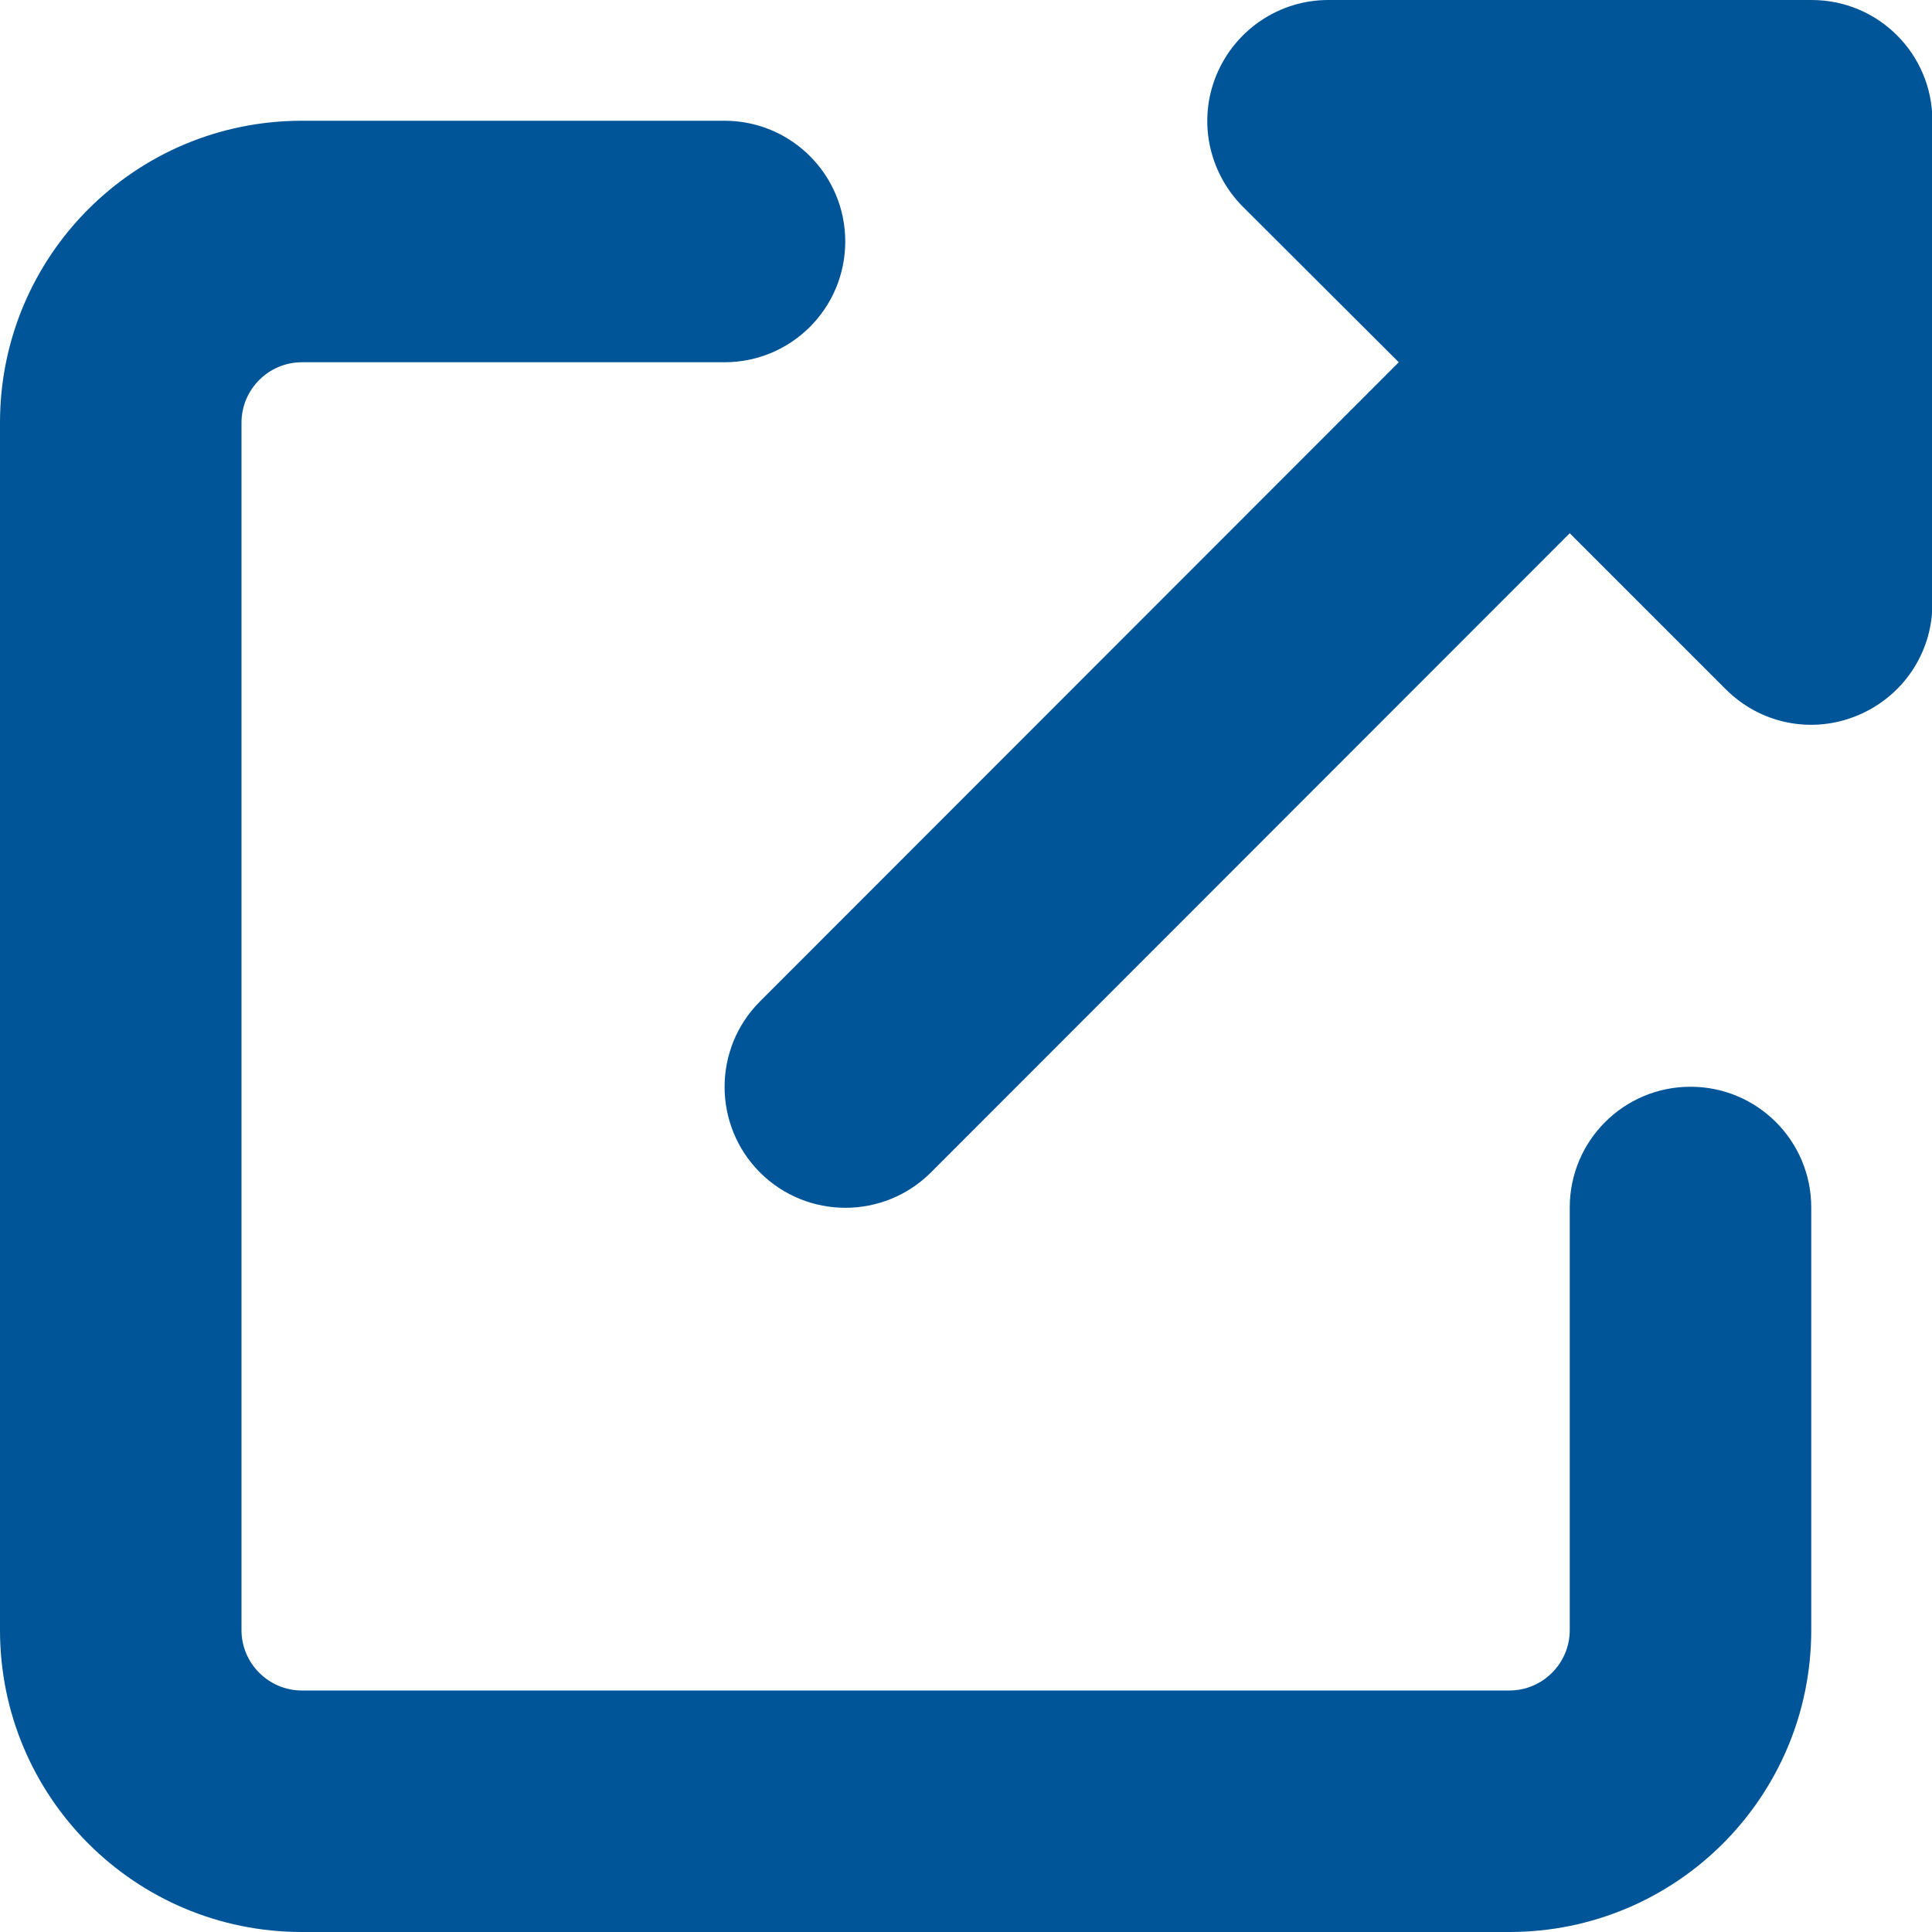
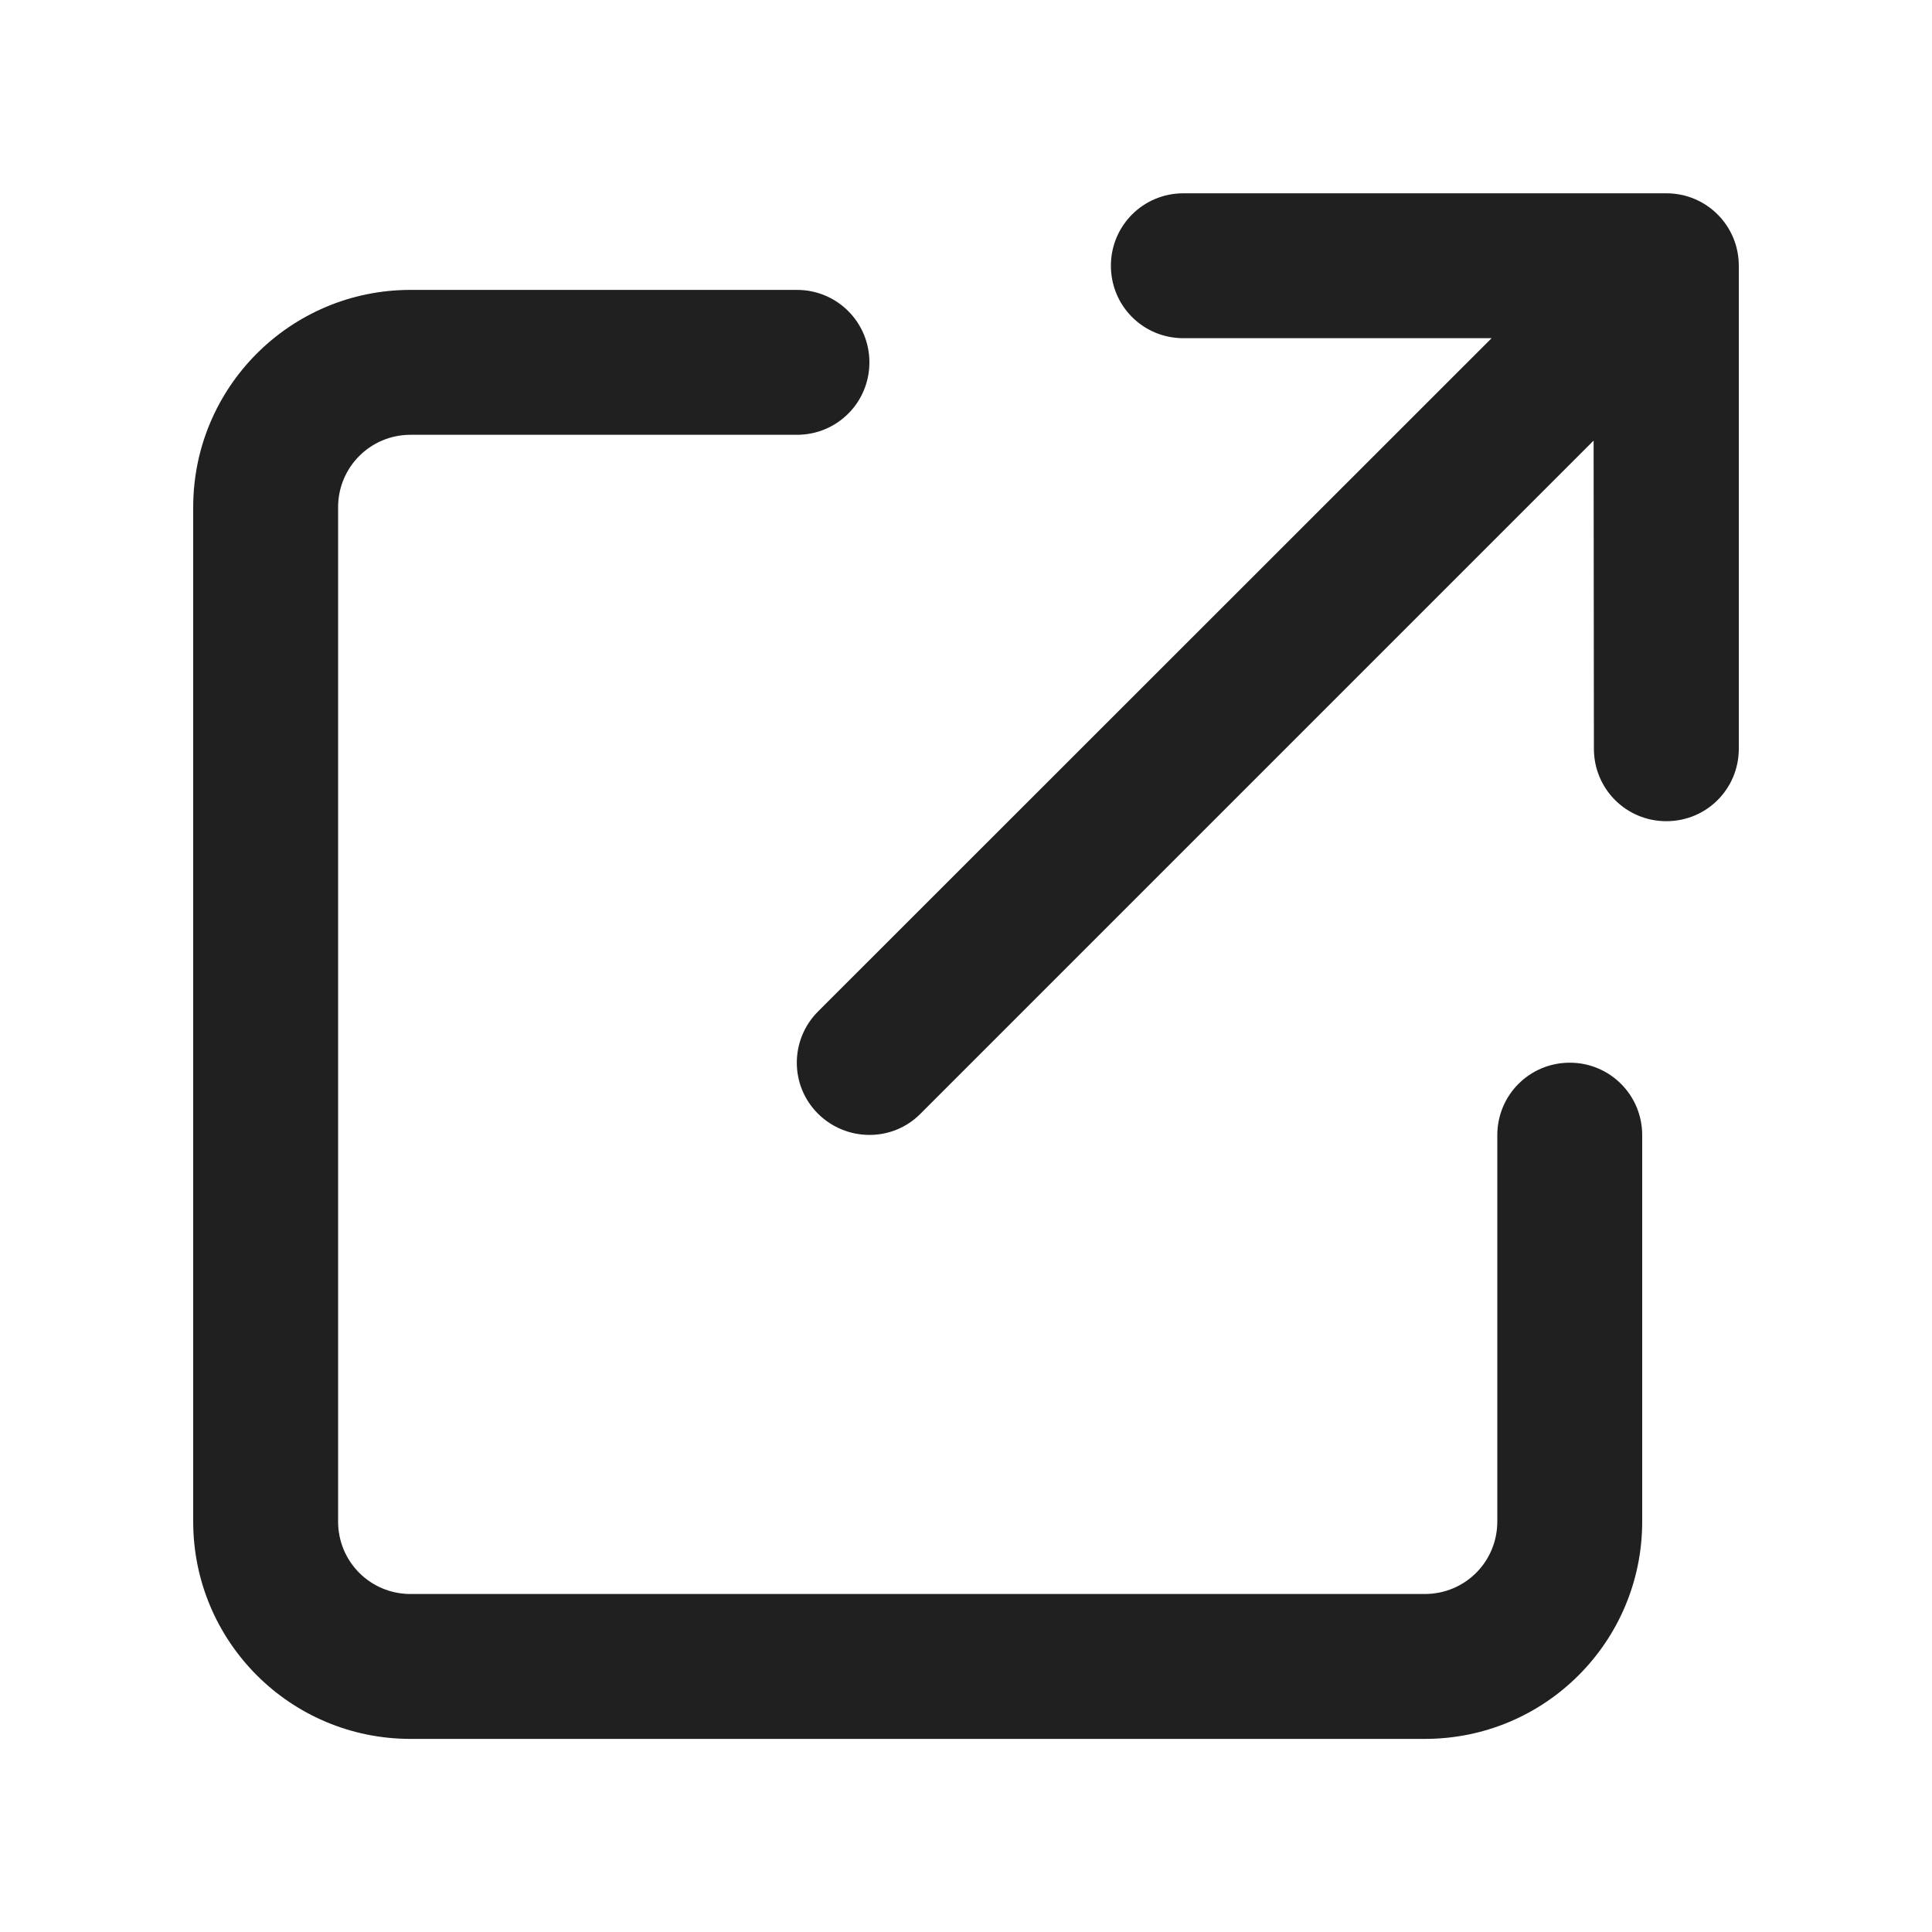
<svg xmlns="http://www.w3.org/2000/svg" width="20" height="20" viewBox="0 0 20 20" fill="none">
-   <path d="M13.75 0C13.246 0 12.789 0.305 12.594 0.773C12.398 1.242 12.508 1.777 12.863 2.137L14.48 3.75L7.867 10.367C7.379 10.855 7.379 11.648 7.867 12.137C8.355 12.625 9.148 12.625 9.637 12.137L16.25 5.52L17.867 7.137C18.227 7.496 18.762 7.602 19.23 7.406C19.699 7.211 20.004 6.758 20.004 6.25V1.25C20.004 0.559 19.445 0 18.754 0L13.75 0ZM3.125 1.25C1.398 1.25 0 2.648 0 4.375V16.875C0 18.602 1.398 20 3.125 20H15.625C17.352 20 18.75 18.602 18.75 16.875V12.5C18.75 11.809 18.191 11.25 17.5 11.25C16.809 11.25 16.25 11.809 16.25 12.5V16.875C16.25 17.219 15.969 17.5 15.625 17.5H3.125C2.781 17.5 2.5 17.219 2.5 16.875V4.375C2.5 4.031 2.781 3.75 3.125 3.75H7.5C8.191 3.75 8.75 3.191 8.75 2.5C8.75 1.809 8.191 1.25 7.5 1.25H3.125Z" fill="#005598" />
+   <path d="M11.5 2.751C11.5 3.167 11.834 3.501 12.25 3.501H15.441L8.469 10.47C8.175 10.764 8.175 11.239 8.469 11.53C8.762 11.82 9.238 11.823 9.528 11.53L16.497 4.561L16.5 7.751C16.5 8.167 16.834 8.501 17.25 8.501C17.666 8.501 18 8.167 18 7.751V2.751C18 2.336 17.666 2.001 17.25 2.001H12.25C11.834 2.001 11.5 2.336 11.5 2.751ZM4.25 3.001C3.006 3.001 2 4.008 2 5.251V15.751C2 16.995 3.006 18.001 4.25 18.001H14.75C15.994 18.001 17 16.995 17 15.751V11.751C17 11.336 16.666 11.001 16.25 11.001C15.834 11.001 15.5 11.336 15.5 11.751V15.751C15.5 16.167 15.166 16.501 14.75 16.501H4.25C3.834 16.501 3.5 16.167 3.5 15.751V5.251C3.5 4.836 3.834 4.501 4.25 4.501H8.25C8.666 4.501 9 4.167 9 3.751C9 3.336 8.666 3.001 8.25 3.001H4.25Z" fill="#202020" />
</svg>
